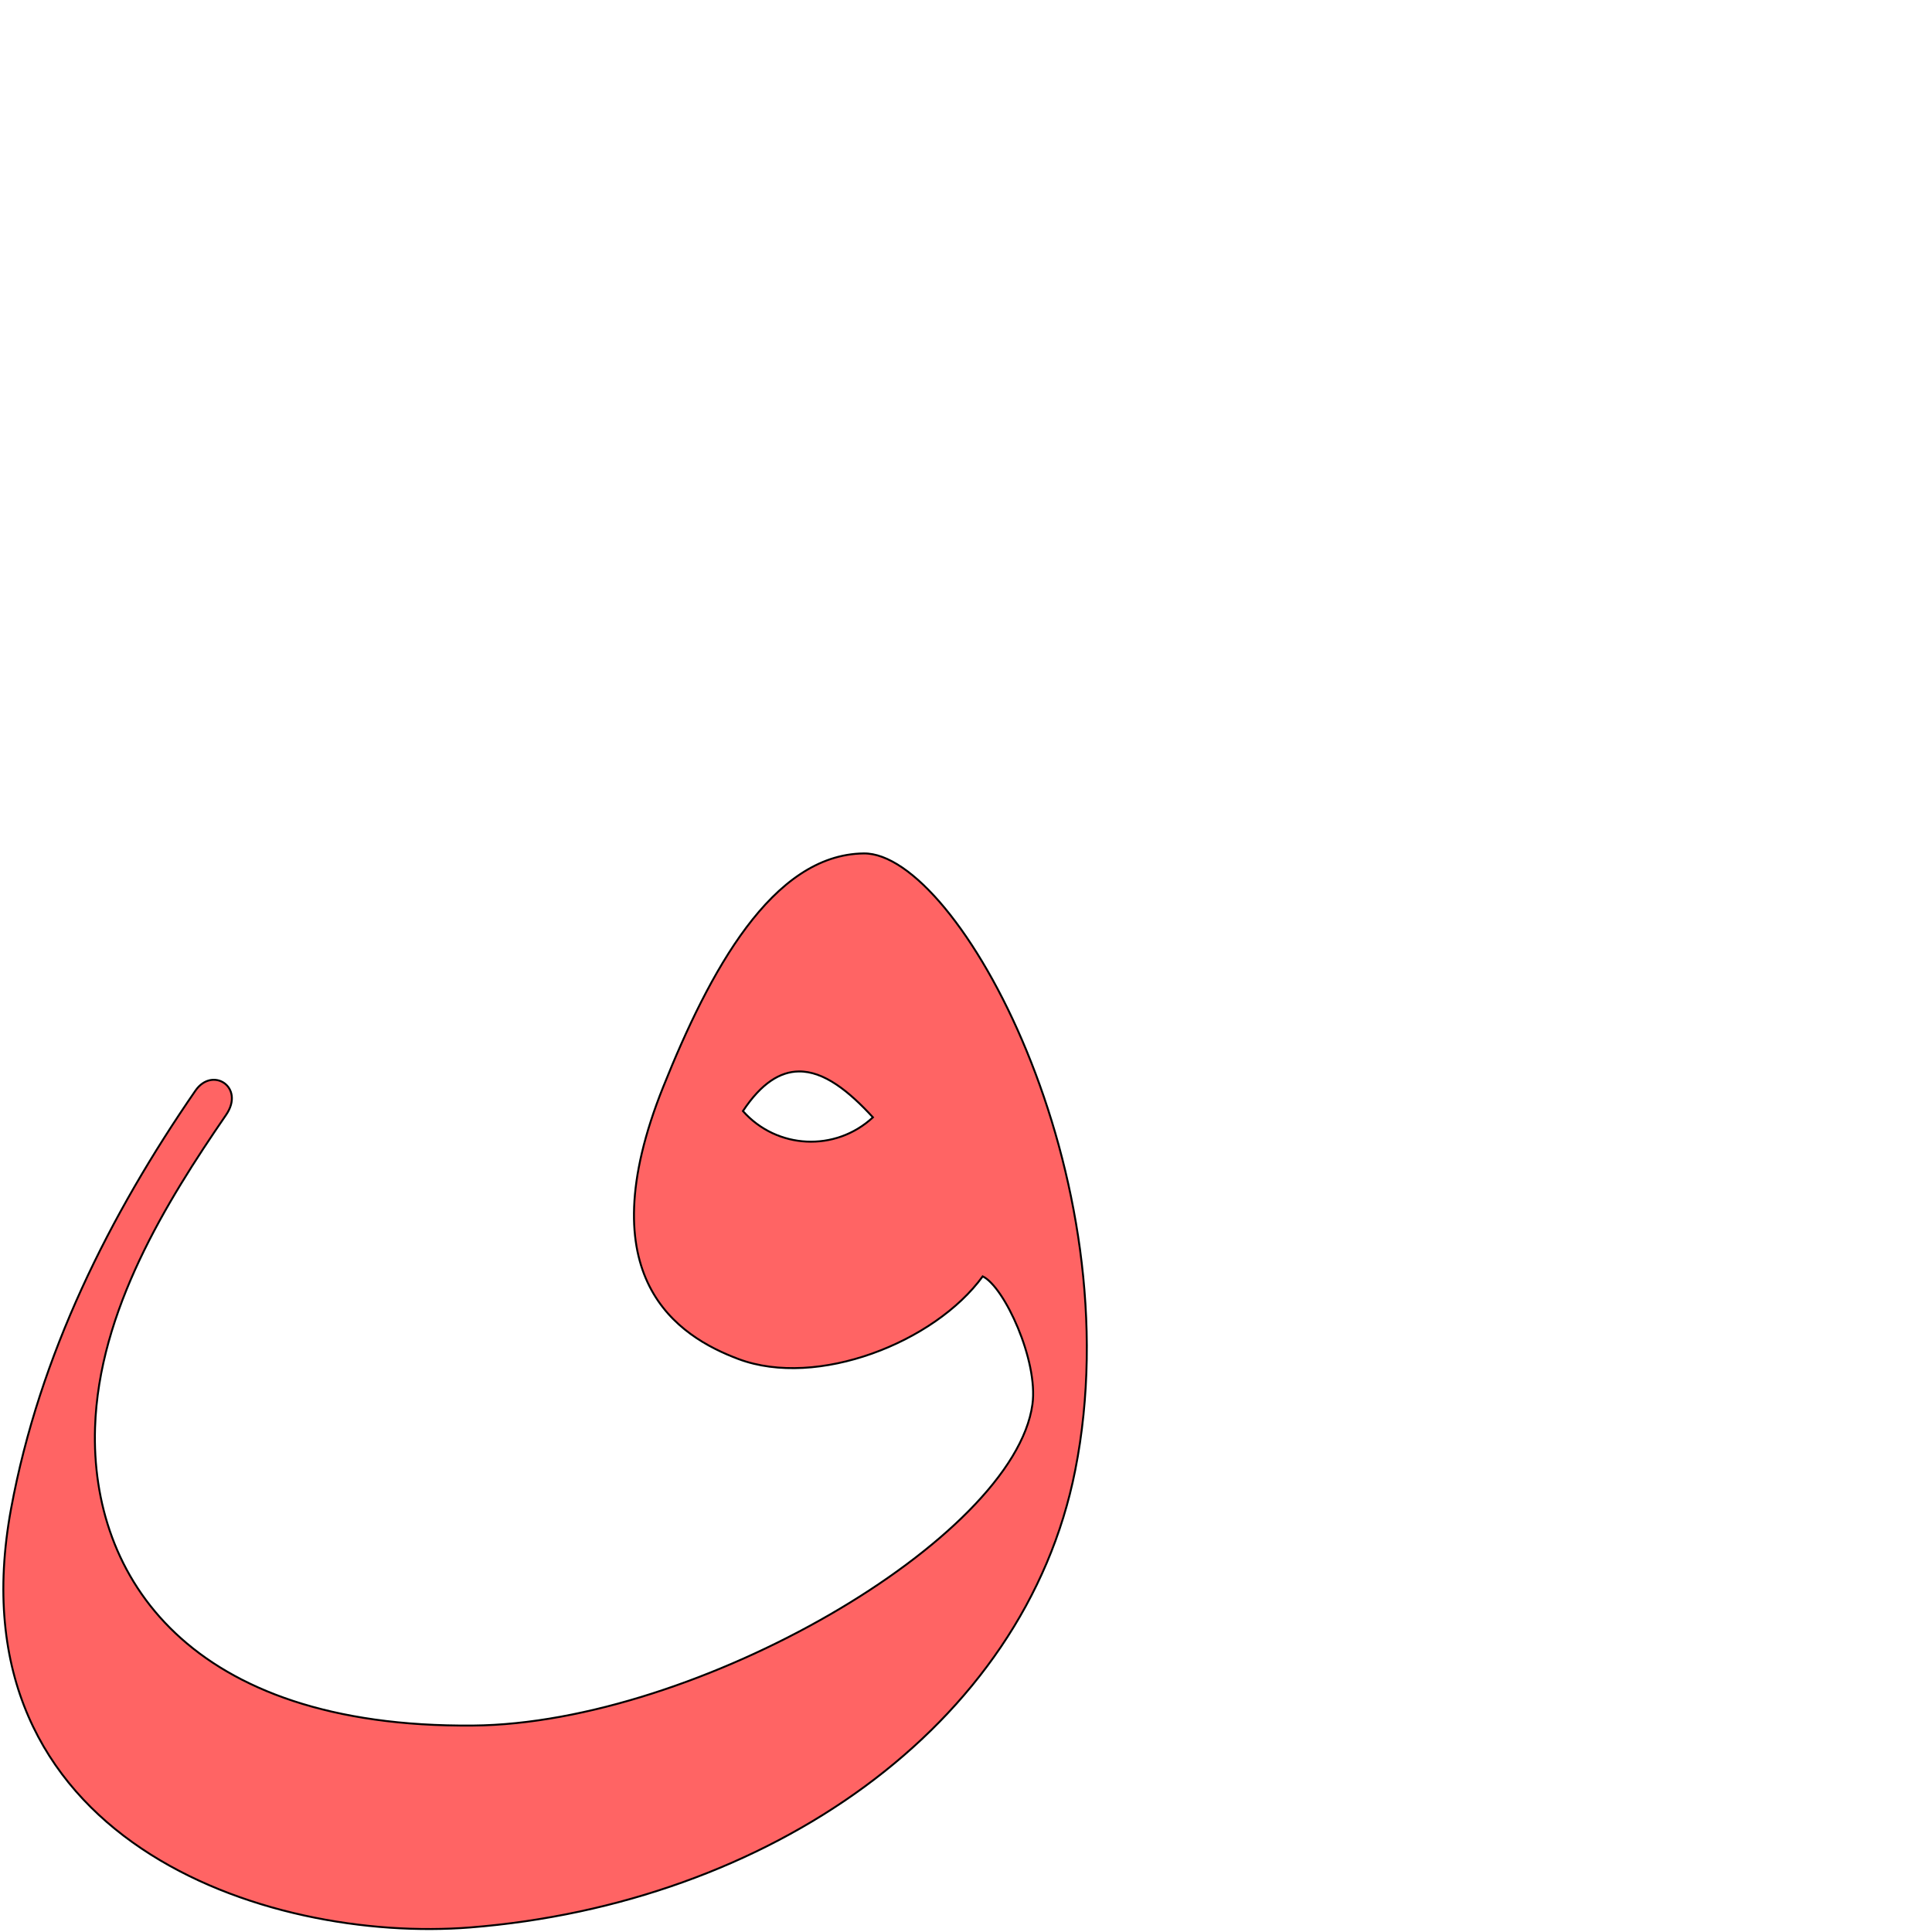
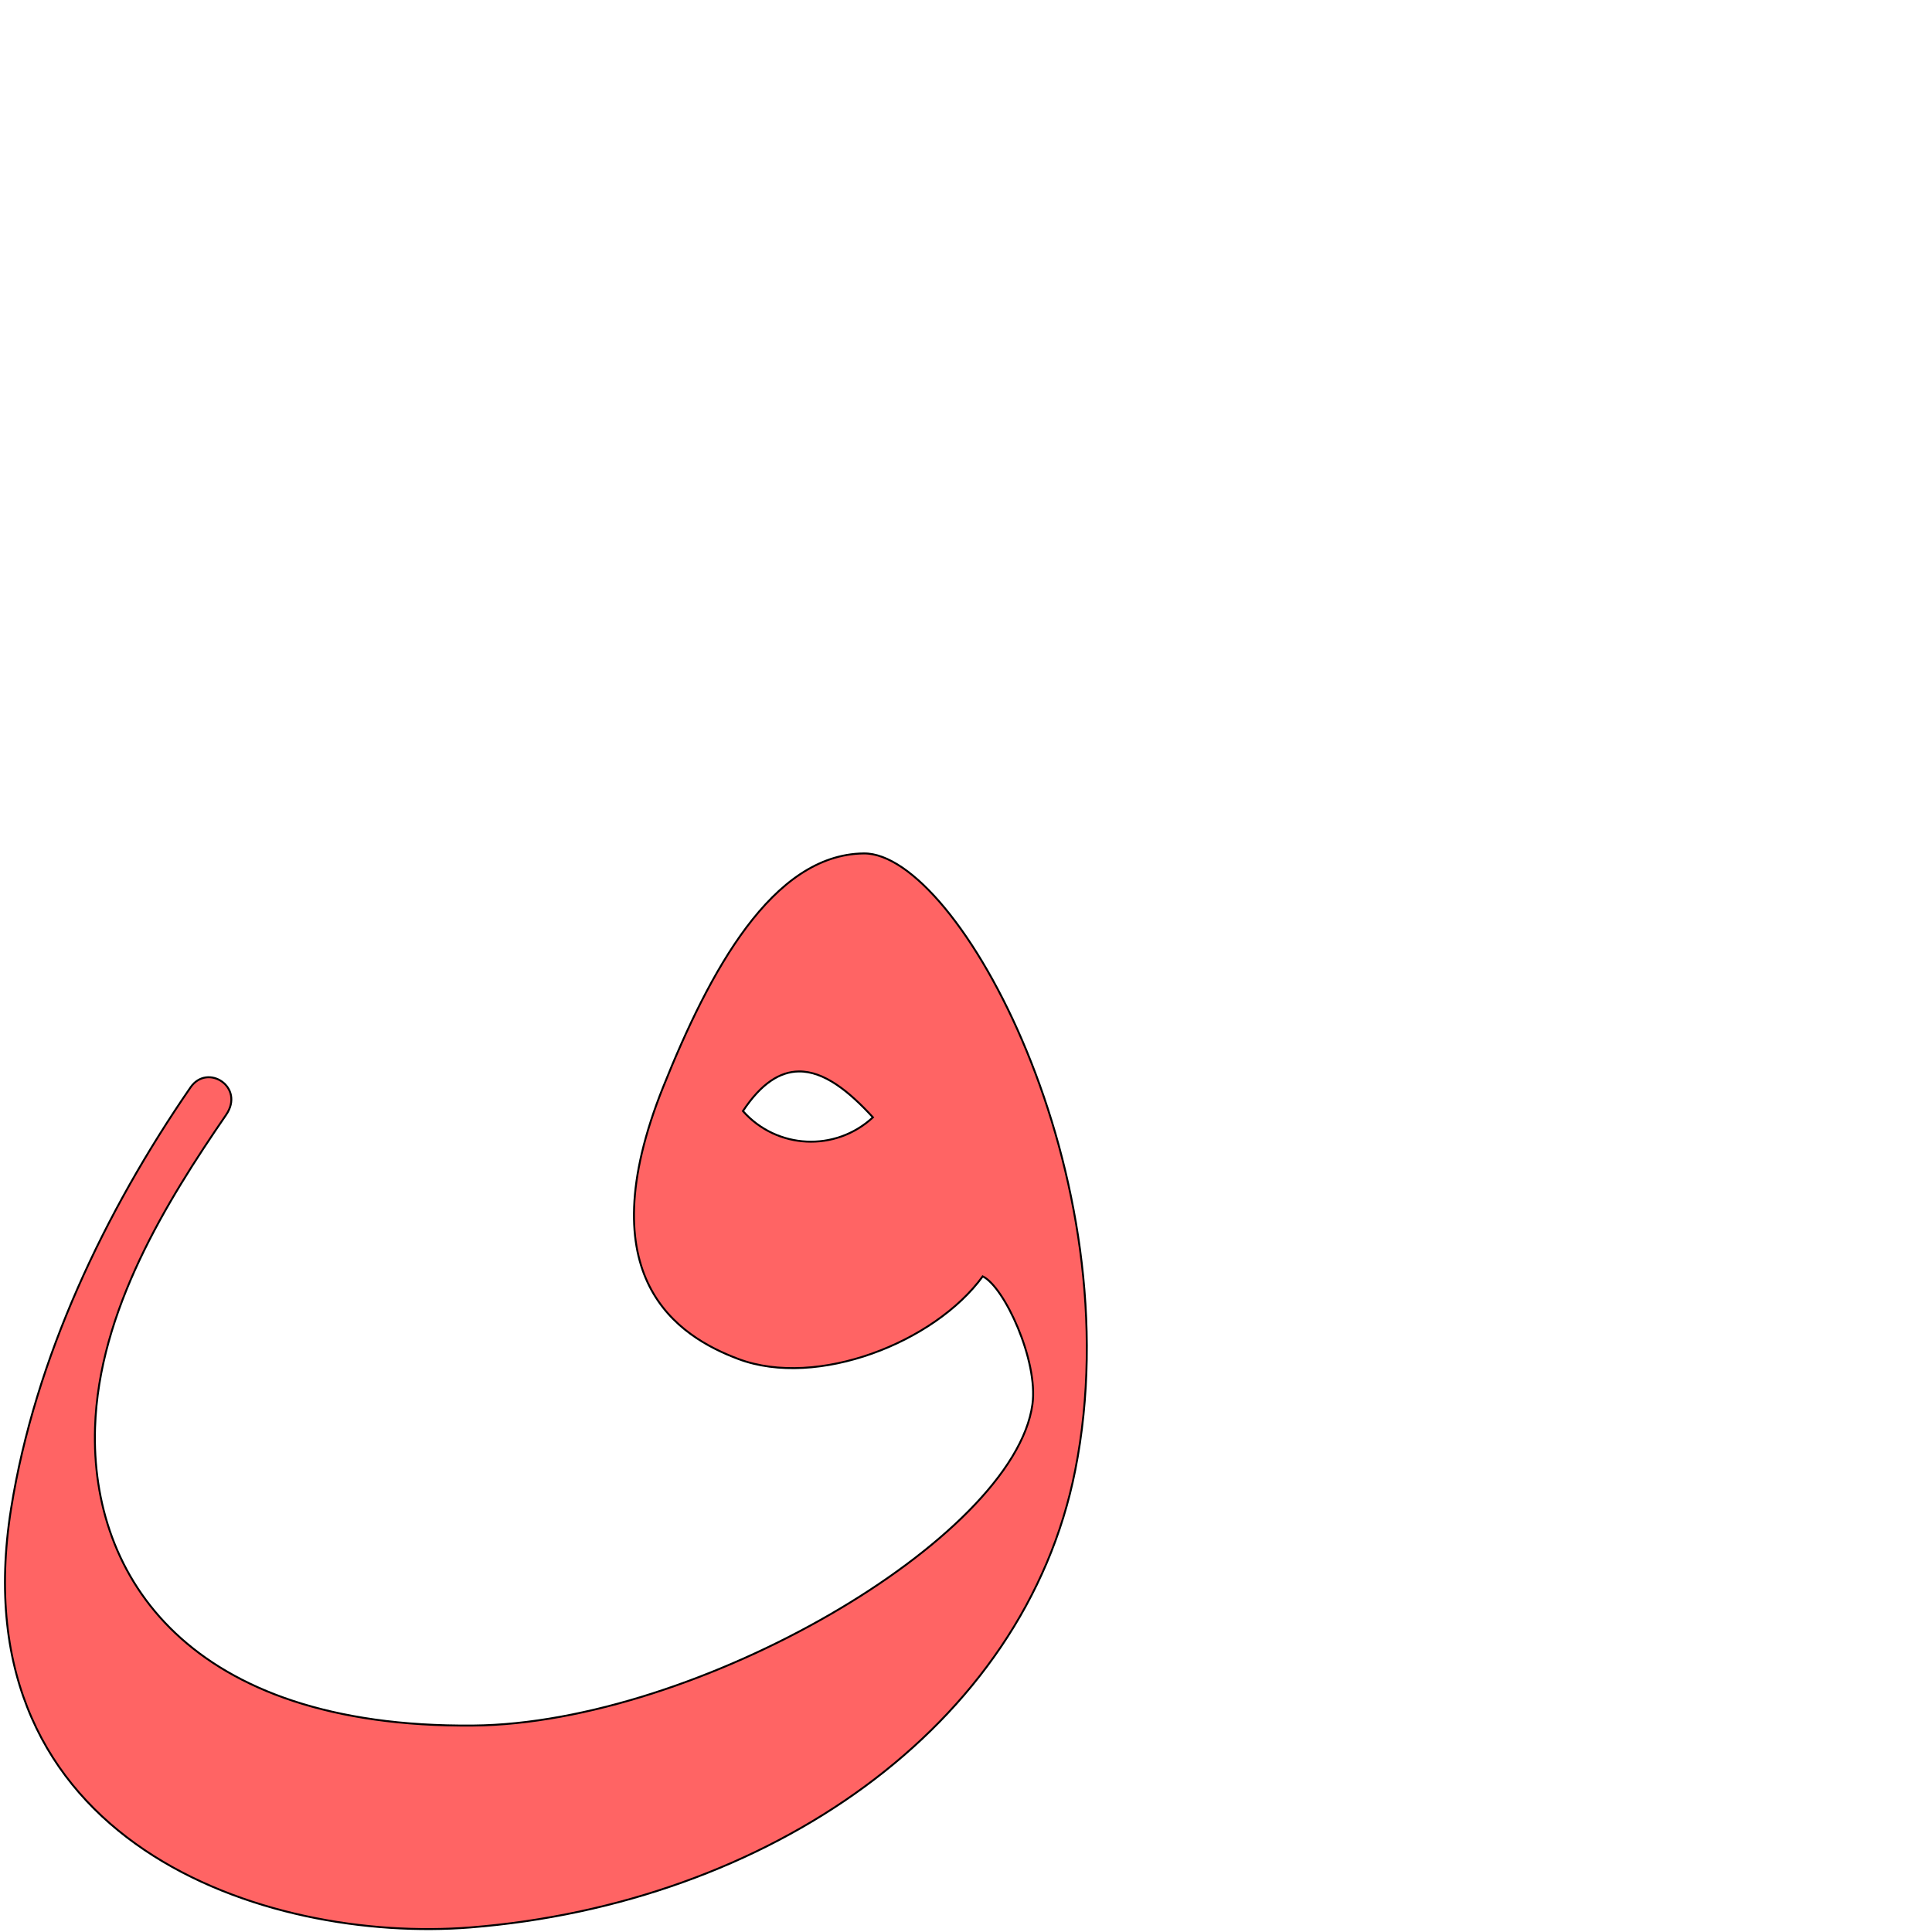
<svg xmlns="http://www.w3.org/2000/svg" version="1.0" width="1000" height="1000" id="svg5496">
  <defs id="defs5498">
    </defs>
  <g id="layer1" transform="matrix(1.3,0,0,1.3,-304.8962,-226.2555)" />
-   <path style="fill:#ff0000;fill-opacity:0.608;fill-rule:evenodd;stroke:#000000;stroke-width:1;stroke-linecap:butt;stroke-linejoin:miter;stroke-miterlimit:4;stroke-opacity:1;stroke-dasharray:none" d="m 447.092,441.735 c -47.426,0.524 -79.879,61.142 -103.808,120.829 -39.721,99.078 7.746,129.161 38.946,140.871 40.665,15.264 101.468,-8.482 126.417,-42.795 11.233,5.401 28.825,43.7 25.745,66.23 -9.498,69.484 -173.542,165.299 -289.612,166.274 -147.245,1.238 -198.017,-77.191 -195.584,-154.157 1.914,-60.522 36.775,-116.707 67.798,-161.884 9.959,-14.503 -7.099,-25.253 -15.823,-12.602 C 56.842,628.784 20.482,701.136 5.746,780.813 -26.029,952.619 138.204,1005.997 243.468,997.637 396.836,985.457 530.206,894.108 556.516,761.055 586.734,608.7 495.849,441.197 447.092,441.735 z m -33.671,112.845 c 13.116,-0.188 26.046,10.295 38.404,23.749 -19.441,18.04 -49.764,16.517 -67.285,-3.25 9.629,-14.541 19.31,-20.362 28.881,-20.499 z" id="path5033-0" />
+   <path id="path2816" d="m 447.092,441.735 c -47.426,0.524 -79.879,61.142 -103.808,120.829 -39.721,99.078 7.746,129.161 38.946,140.871 40.665,15.264 101.468,-8.482 126.417,-42.795 11.233,5.401 28.825,43.7 25.745,66.23 -9.498,69.484 -173.542,165.299 -289.612,166.274 -147.245,1.238 -198.017,-77.191 -195.584,-154.157 1.914,-60.522 36.775,-116.707 67.798,-161.884 9.959,-14.503 -9.634,-26.943 -18.359,-14.292 C 54.307,627.094 18.159,702.988 5.746,780.813 -21.965,954.554 138.204,1005.997 243.468,997.637 396.836,985.457 530.206,894.108 556.516,761.055 586.734,608.7 495.849,441.197 447.092,441.735 z m -33.671,112.845 c 13.116,-0.188 26.046,10.295 38.404,23.749 -19.441,18.04 -49.764,16.517 -67.285,-3.25 9.629,-14.541 19.31,-20.362 28.881,-20.499 z" style="fill:#ff0000;fill-opacity:0.608;fill-rule:evenodd;stroke:#000000;stroke-width:1;stroke-linecap:butt;stroke-linejoin:miter;stroke-miterlimit:4;stroke-opacity:1;stroke-dasharray:none" />
</svg>
